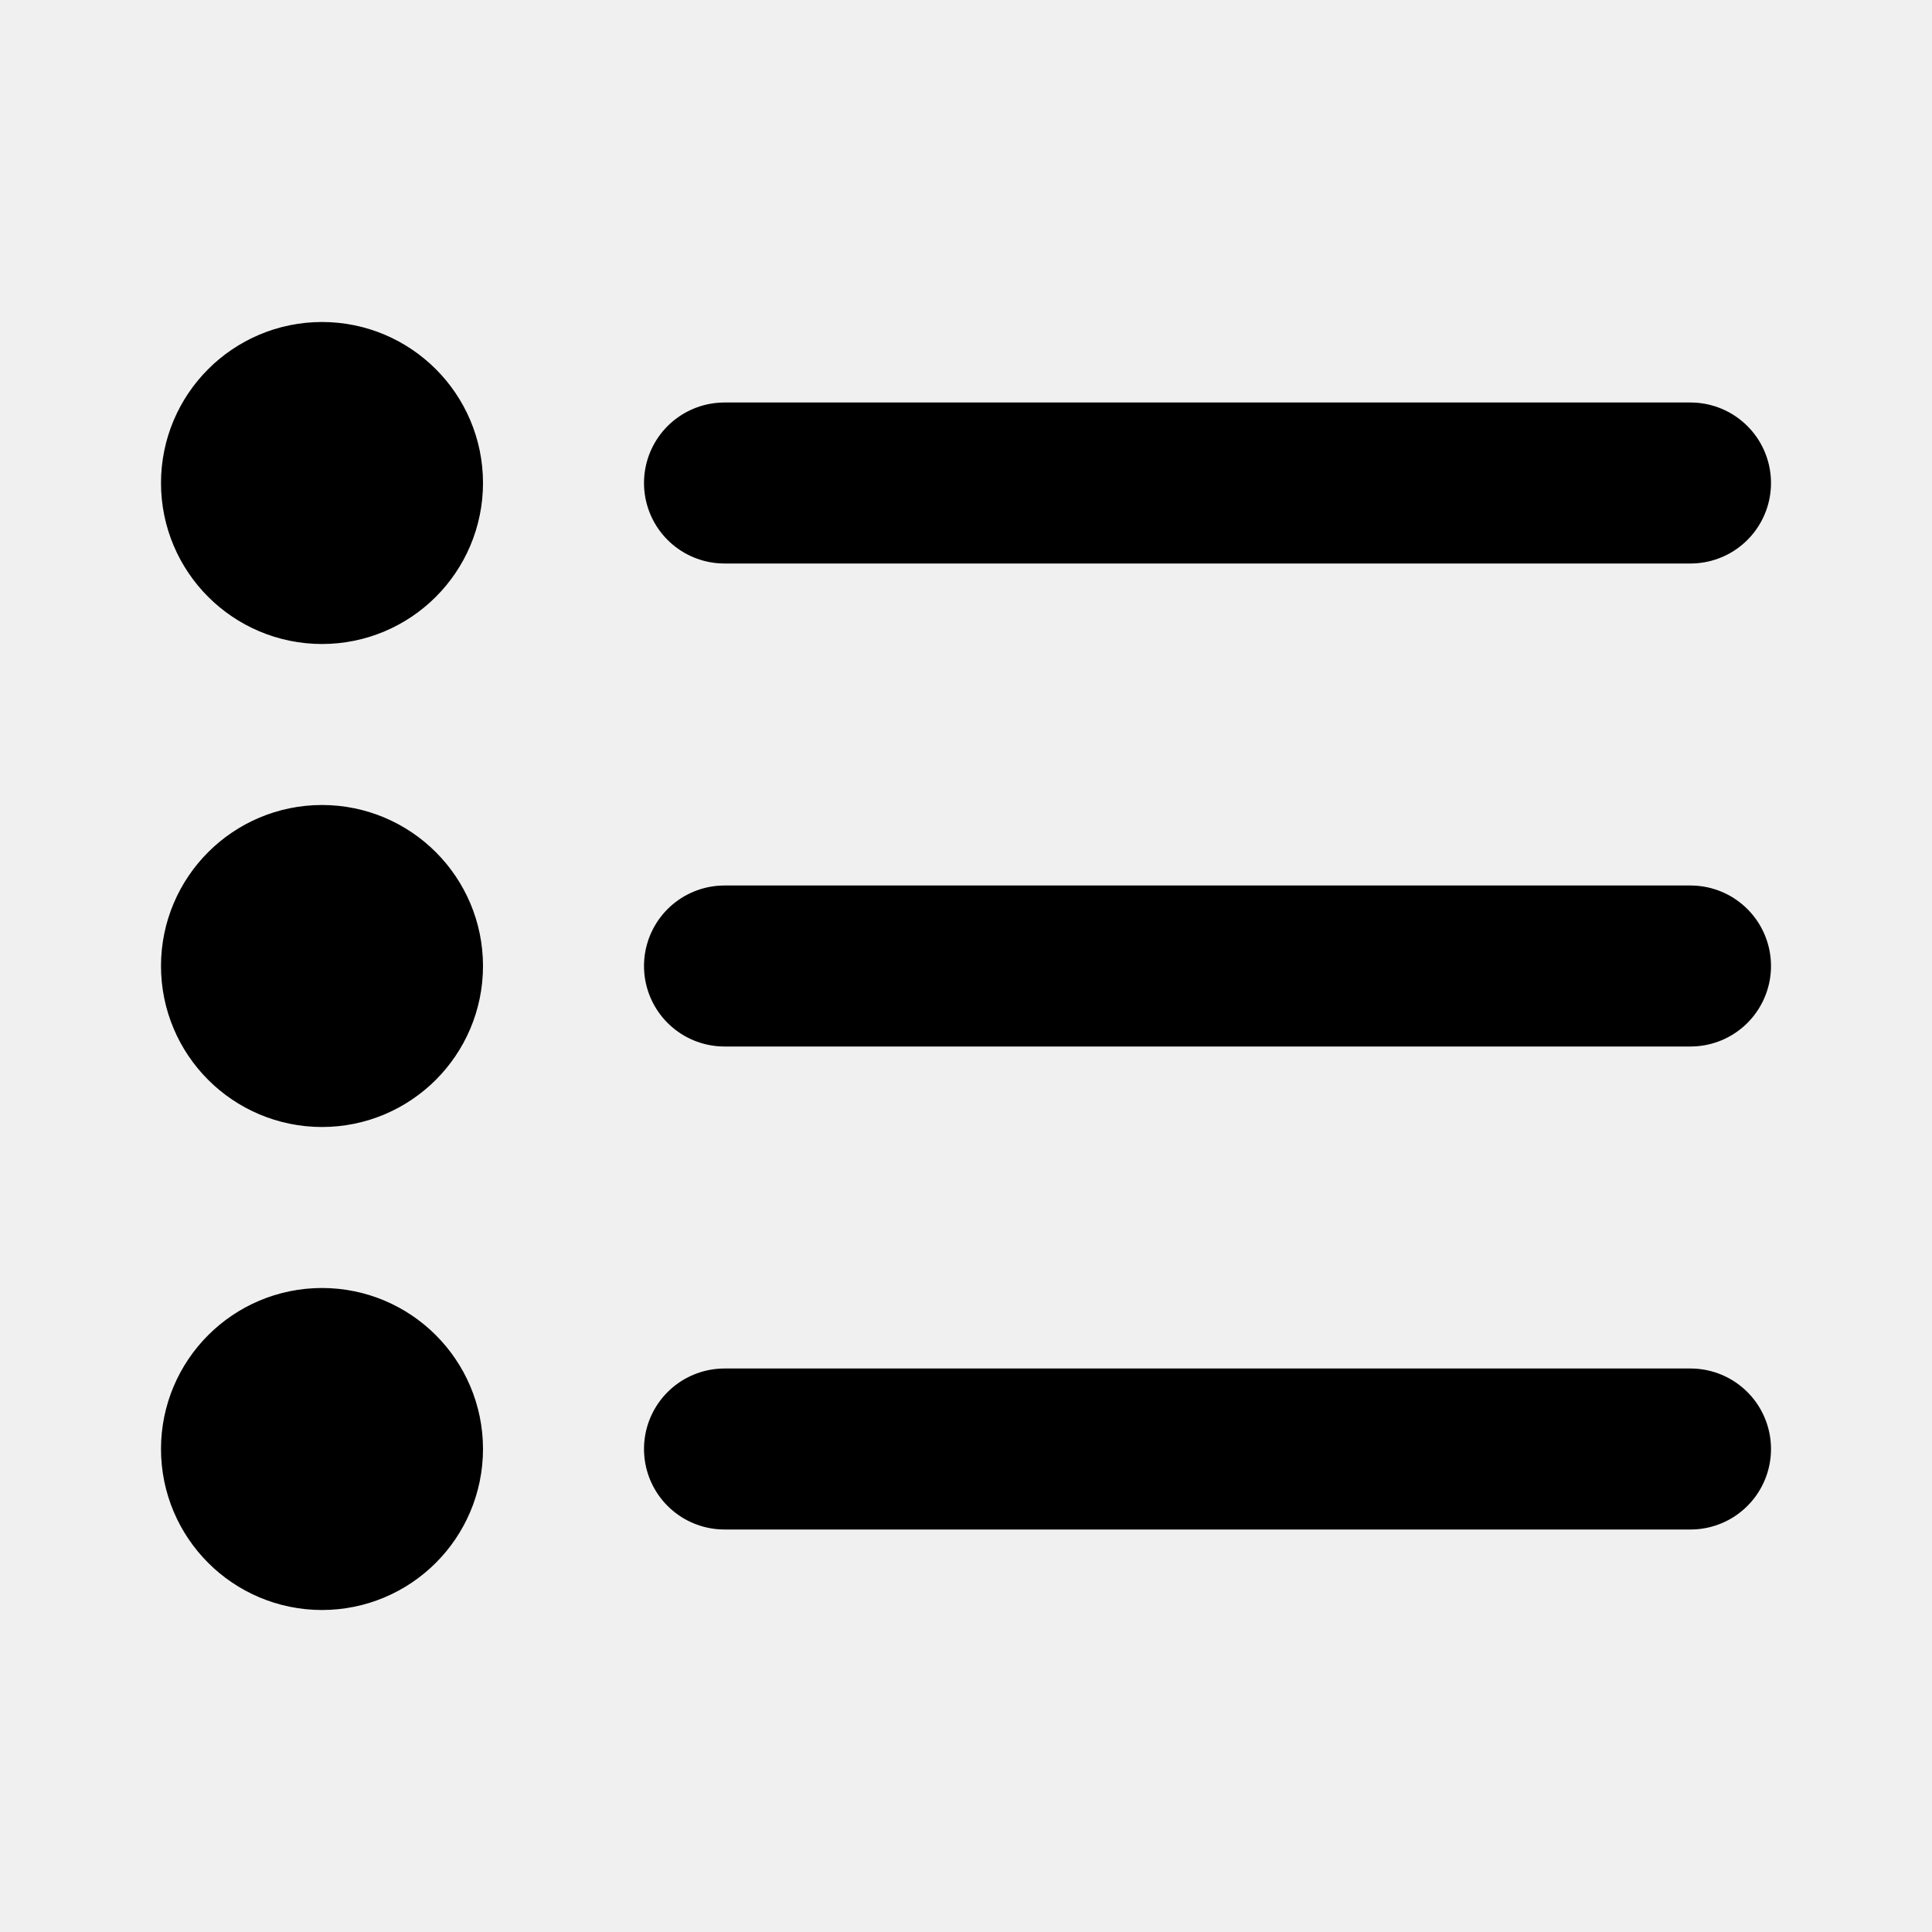
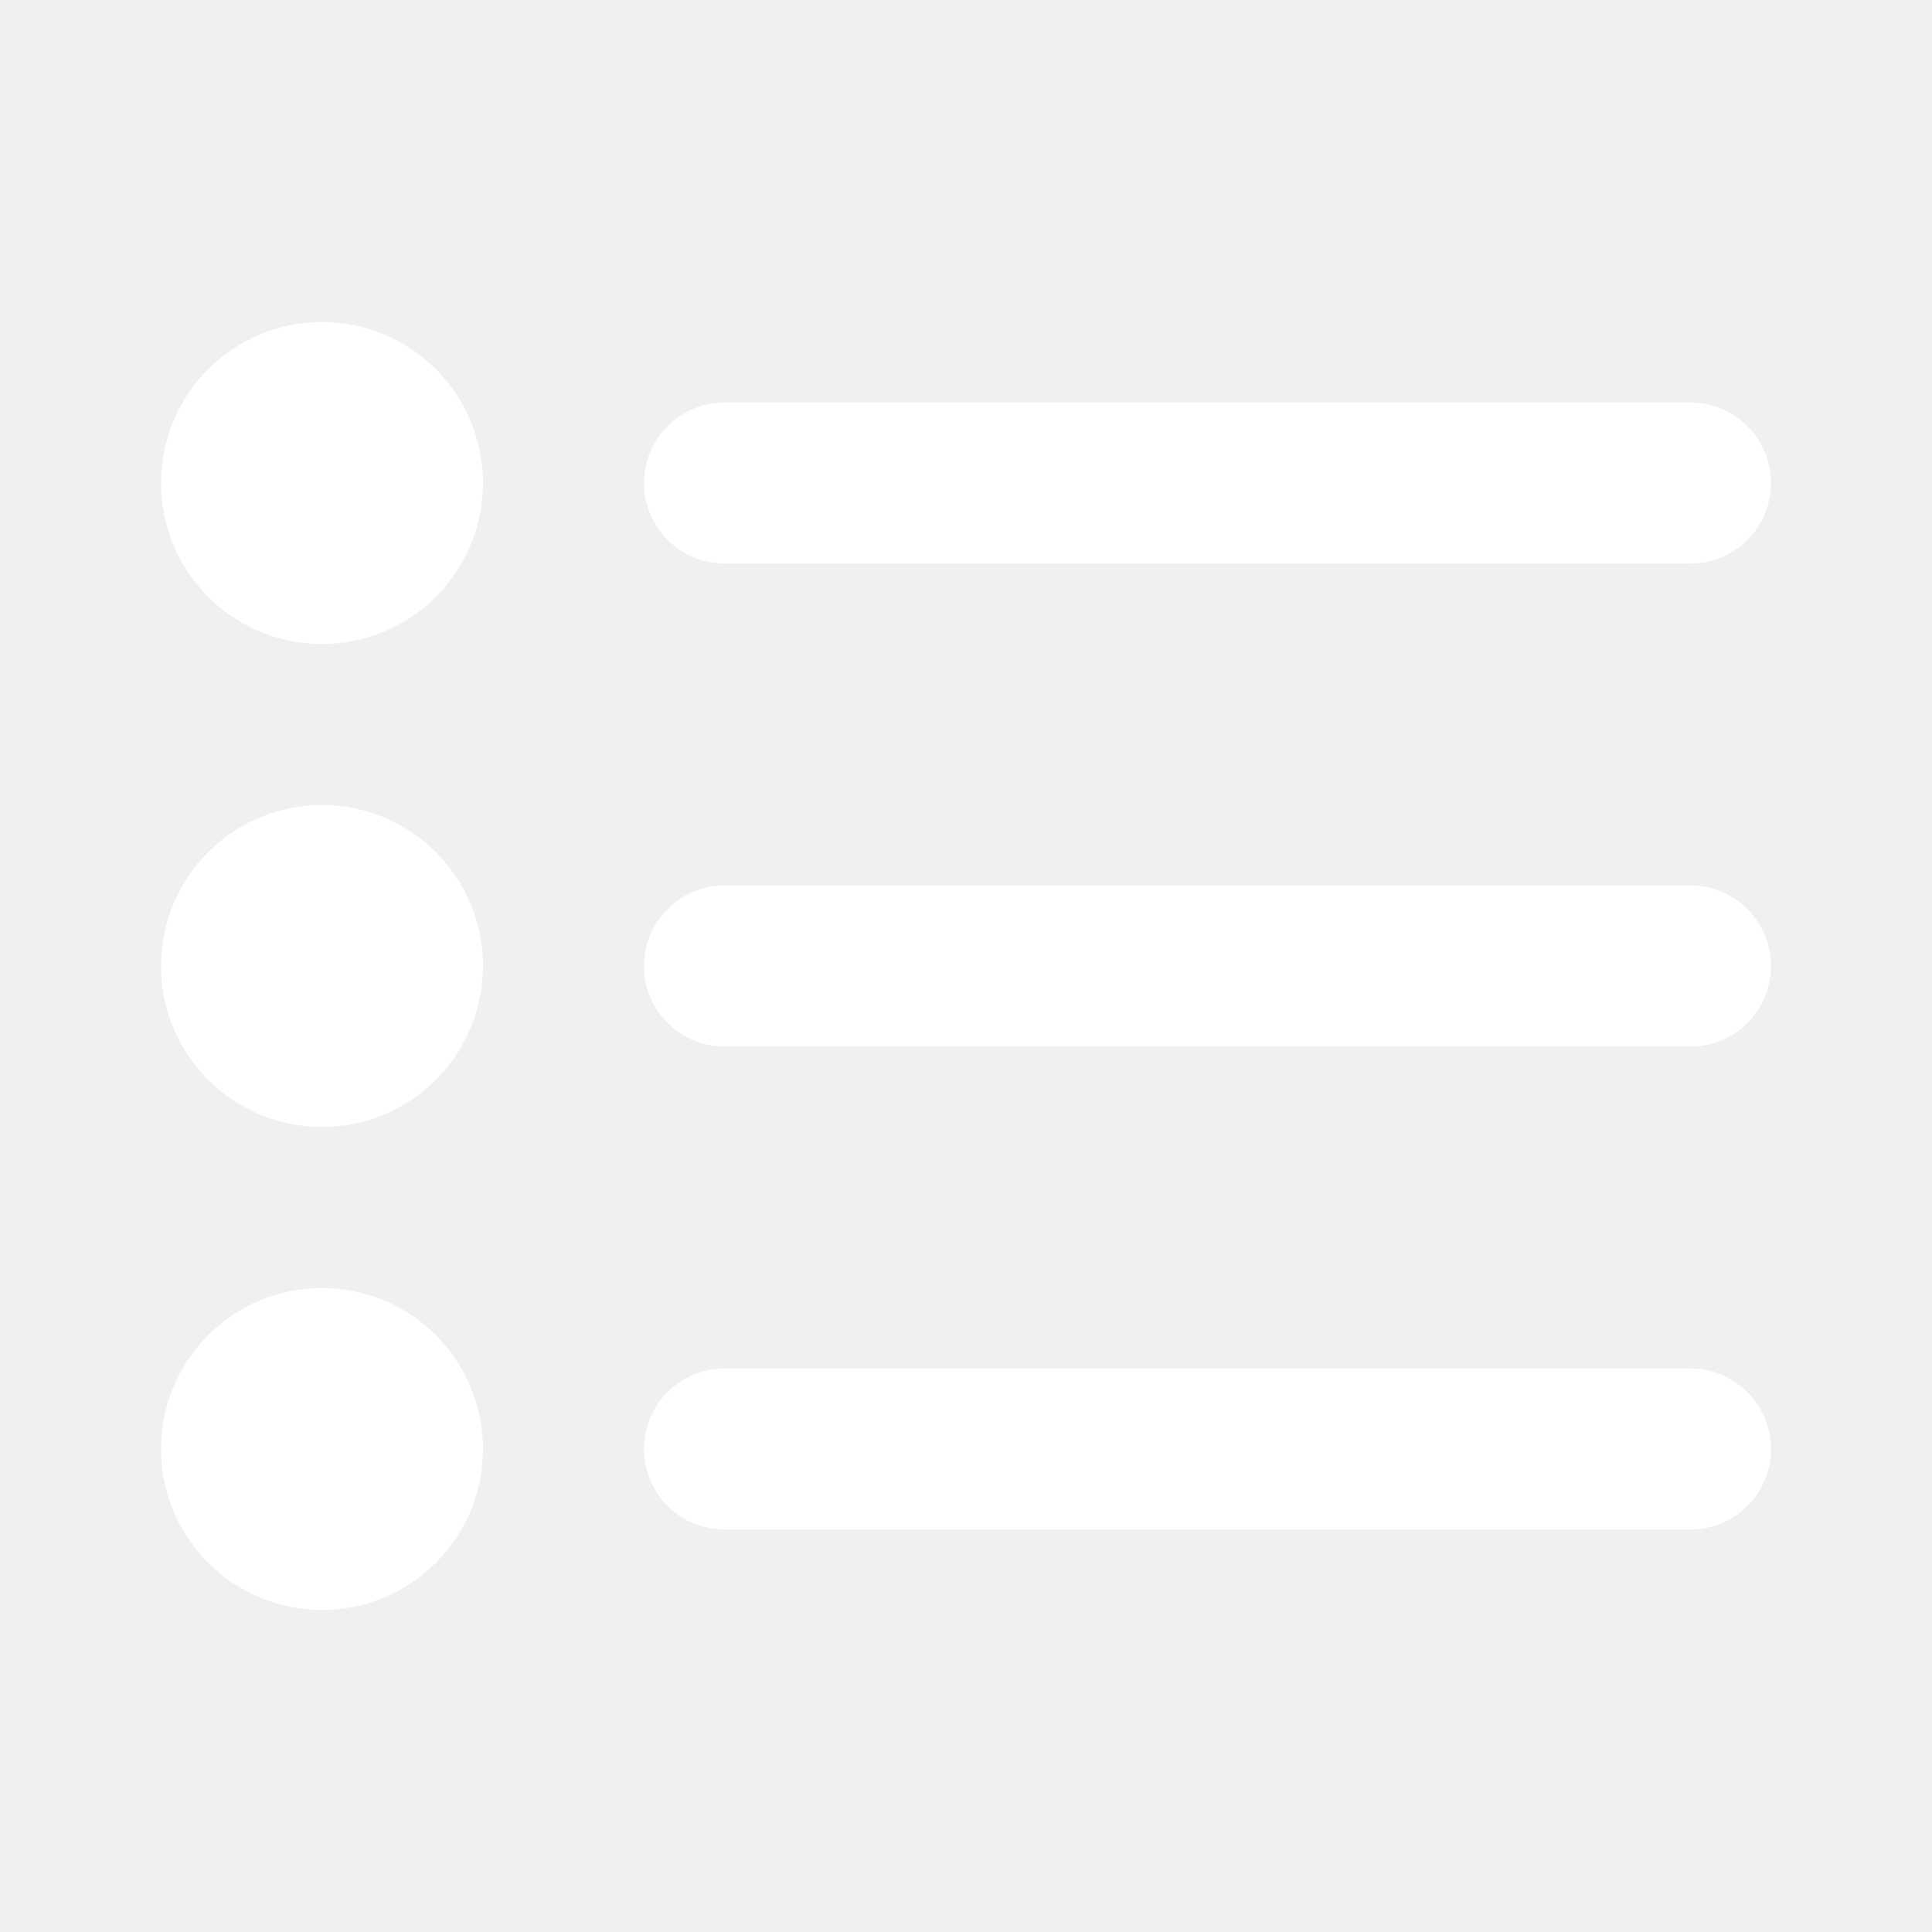
<svg xmlns="http://www.w3.org/2000/svg" width="800px" height="800px" viewBox="0 0 24 24" fill="none" stroke="#ffffff">
  <g id="SVGRepo_bgCarrier" stroke-width="0" />
  <g id="SVGRepo_tracerCarrier" stroke-linecap="round" stroke-linejoin="round" />
  <g id="SVGRepo_iconCarrier">
-     <path d="M21 12L9 12M21 6L9 6M21 18L9 18M5 12C5 12.552 4.552 13 4 13C3.448 13 3 12.552 3 12C3 11.448 3.448 11 4 11C4.552 11 5 11.448 5 12ZM5 6C5 6.552 4.552 7 4 7C3.448 7 3 6.552 3 6C3 5.448 3.448 5 4 5C4.552 5 5 5.448 5 6ZM5 18C5 18.552 4.552 19 4 19C3.448 19 3 18.552 3 18C3 17.448 3.448 17 4 17C4.552 17 5 17.448 5 18Z" stroke="#000000" stroke-width="2" stroke-linecap="round" stroke-linejoin="round" />
+     <path d="M21 12L9 12M21 6L9 6M21 18L9 18M5 12C5 12.552 4.552 13 4 13C3.448 13 3 12.552 3 12C3 11.448 3.448 11 4 11C4.552 11 5 11.448 5 12ZM5 6C5 6.552 4.552 7 4 7C3.448 7 3 6.552 3 6C3 5.448 3.448 5 4 5C4.552 5 5 5.448 5 6ZM5 18C5 18.552 4.552 19 4 19C3.448 19 3 18.552 3 18C3 17.448 3.448 17 4 17C4.552 17 5 17.448 5 18Z" stroke="#ffffff" stroke-width="2" stroke-linecap="round" stroke-linejoin="round" />
  </g>
</svg>
